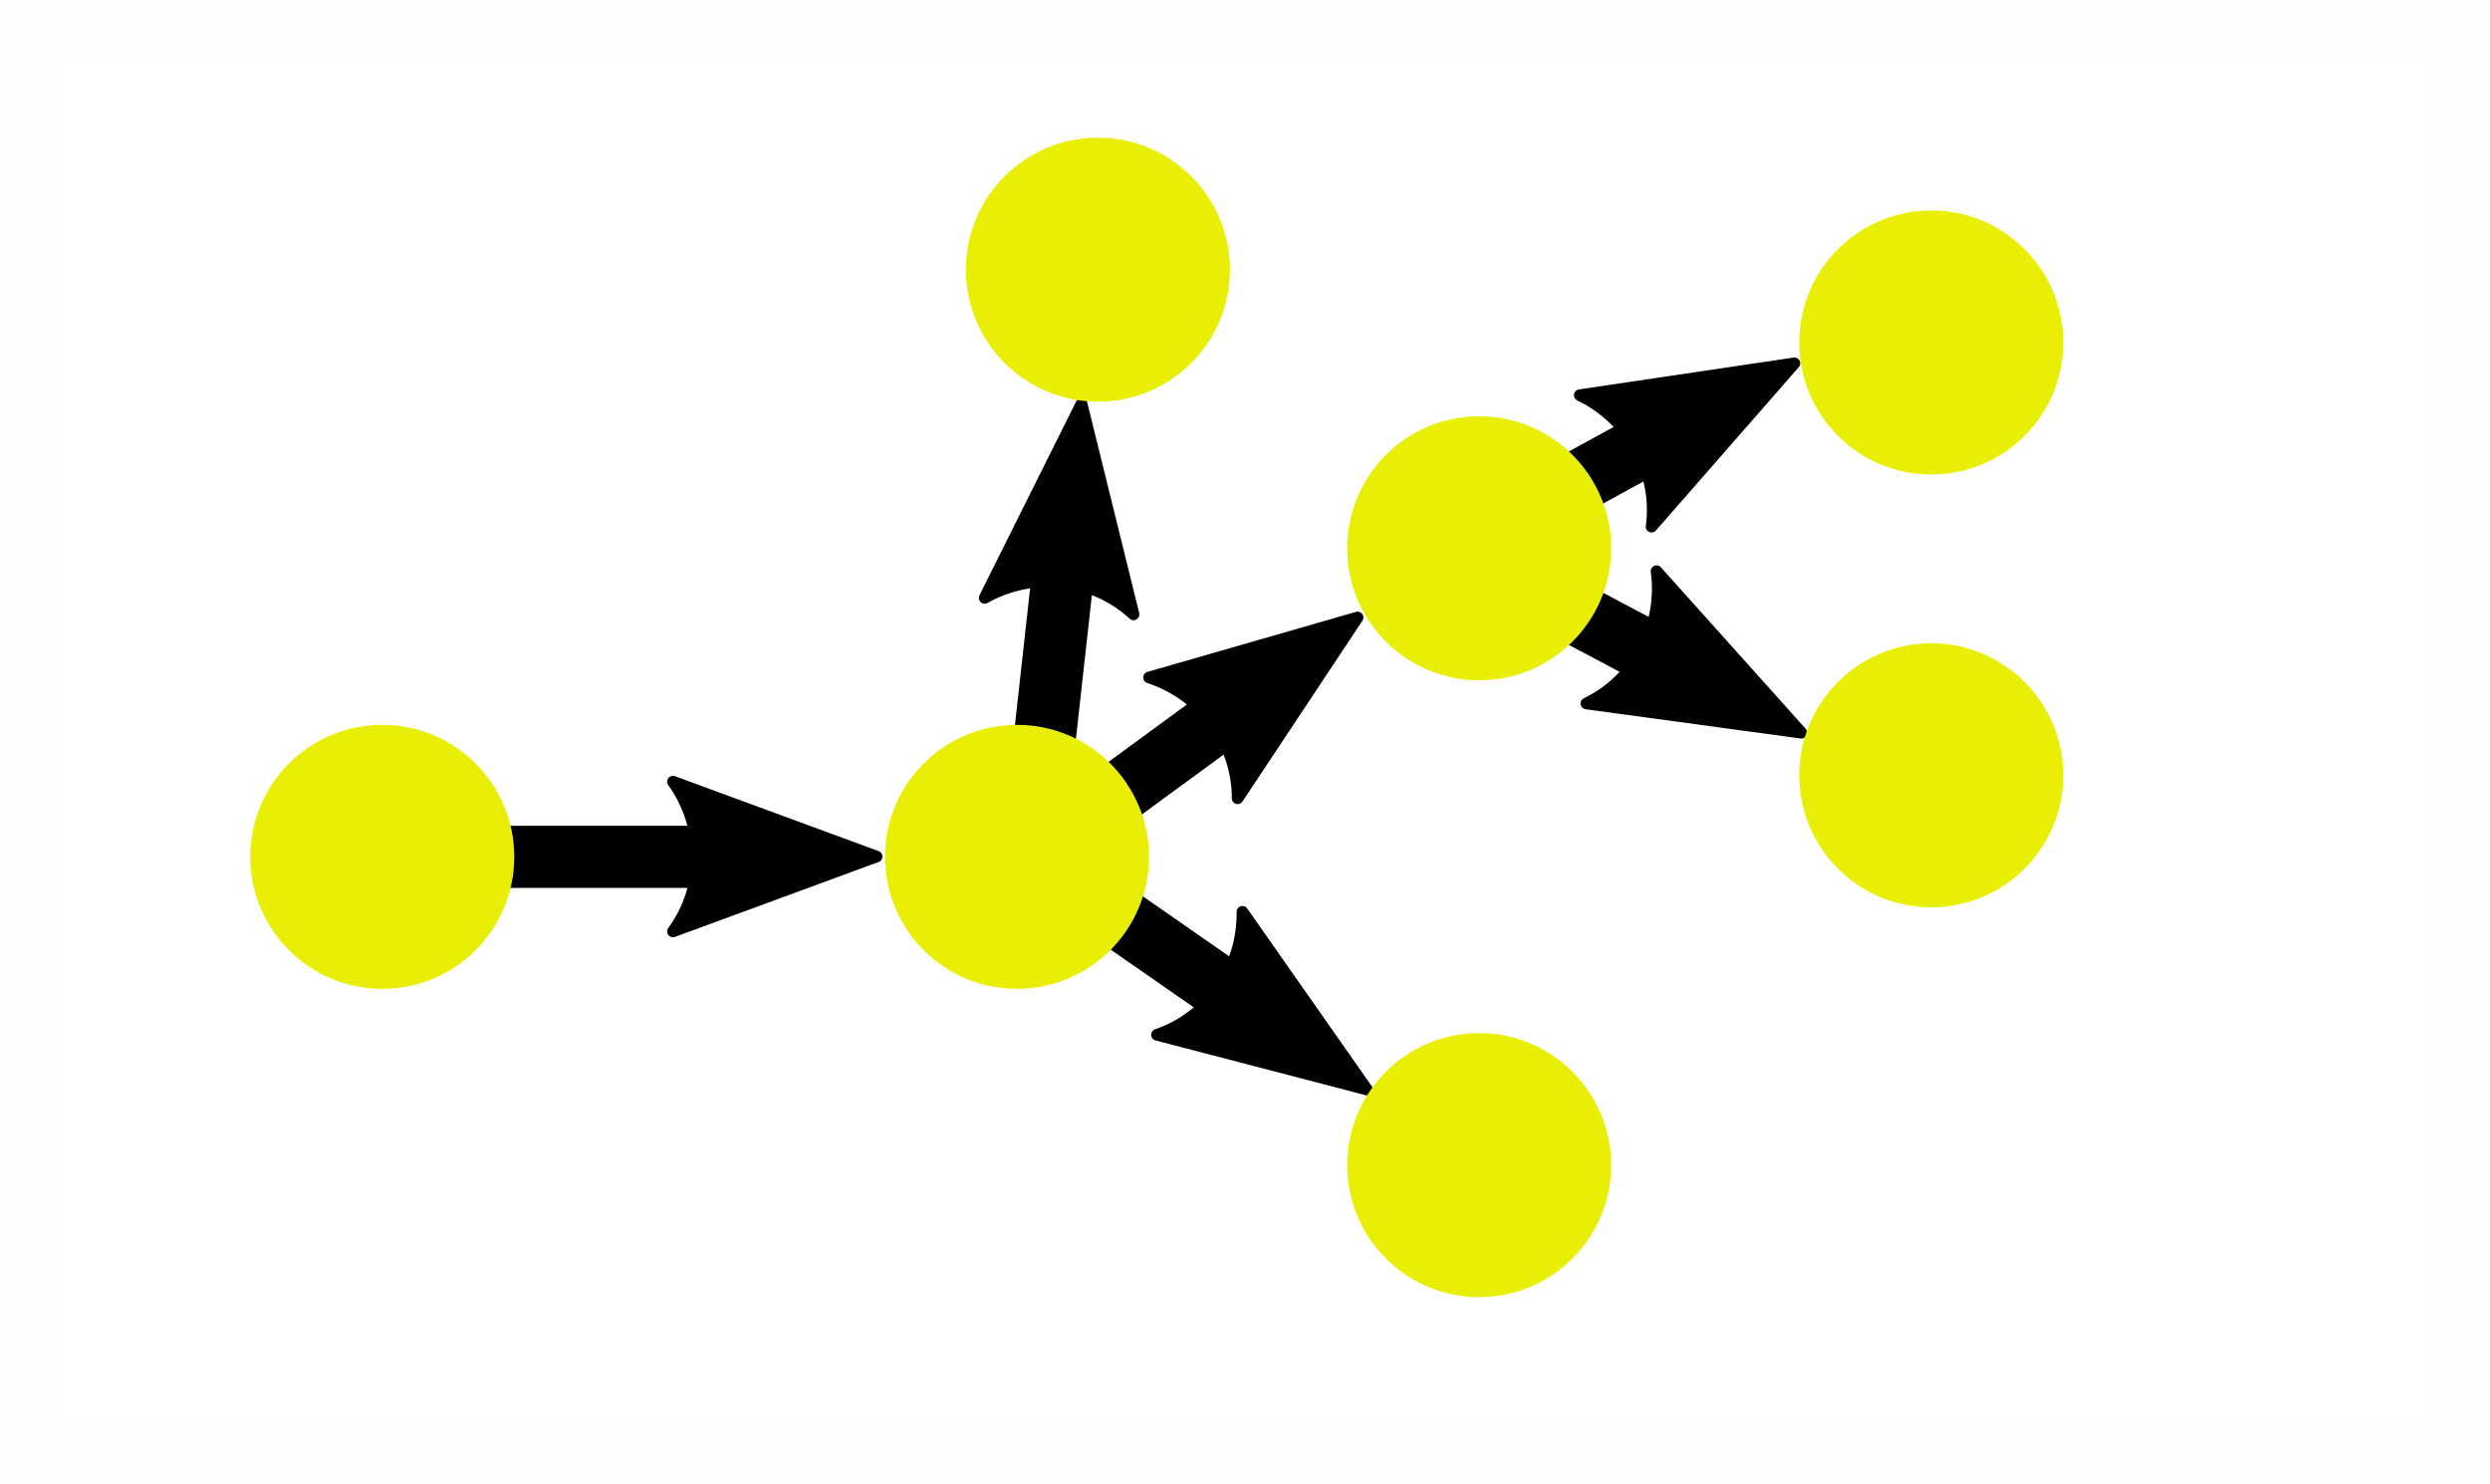
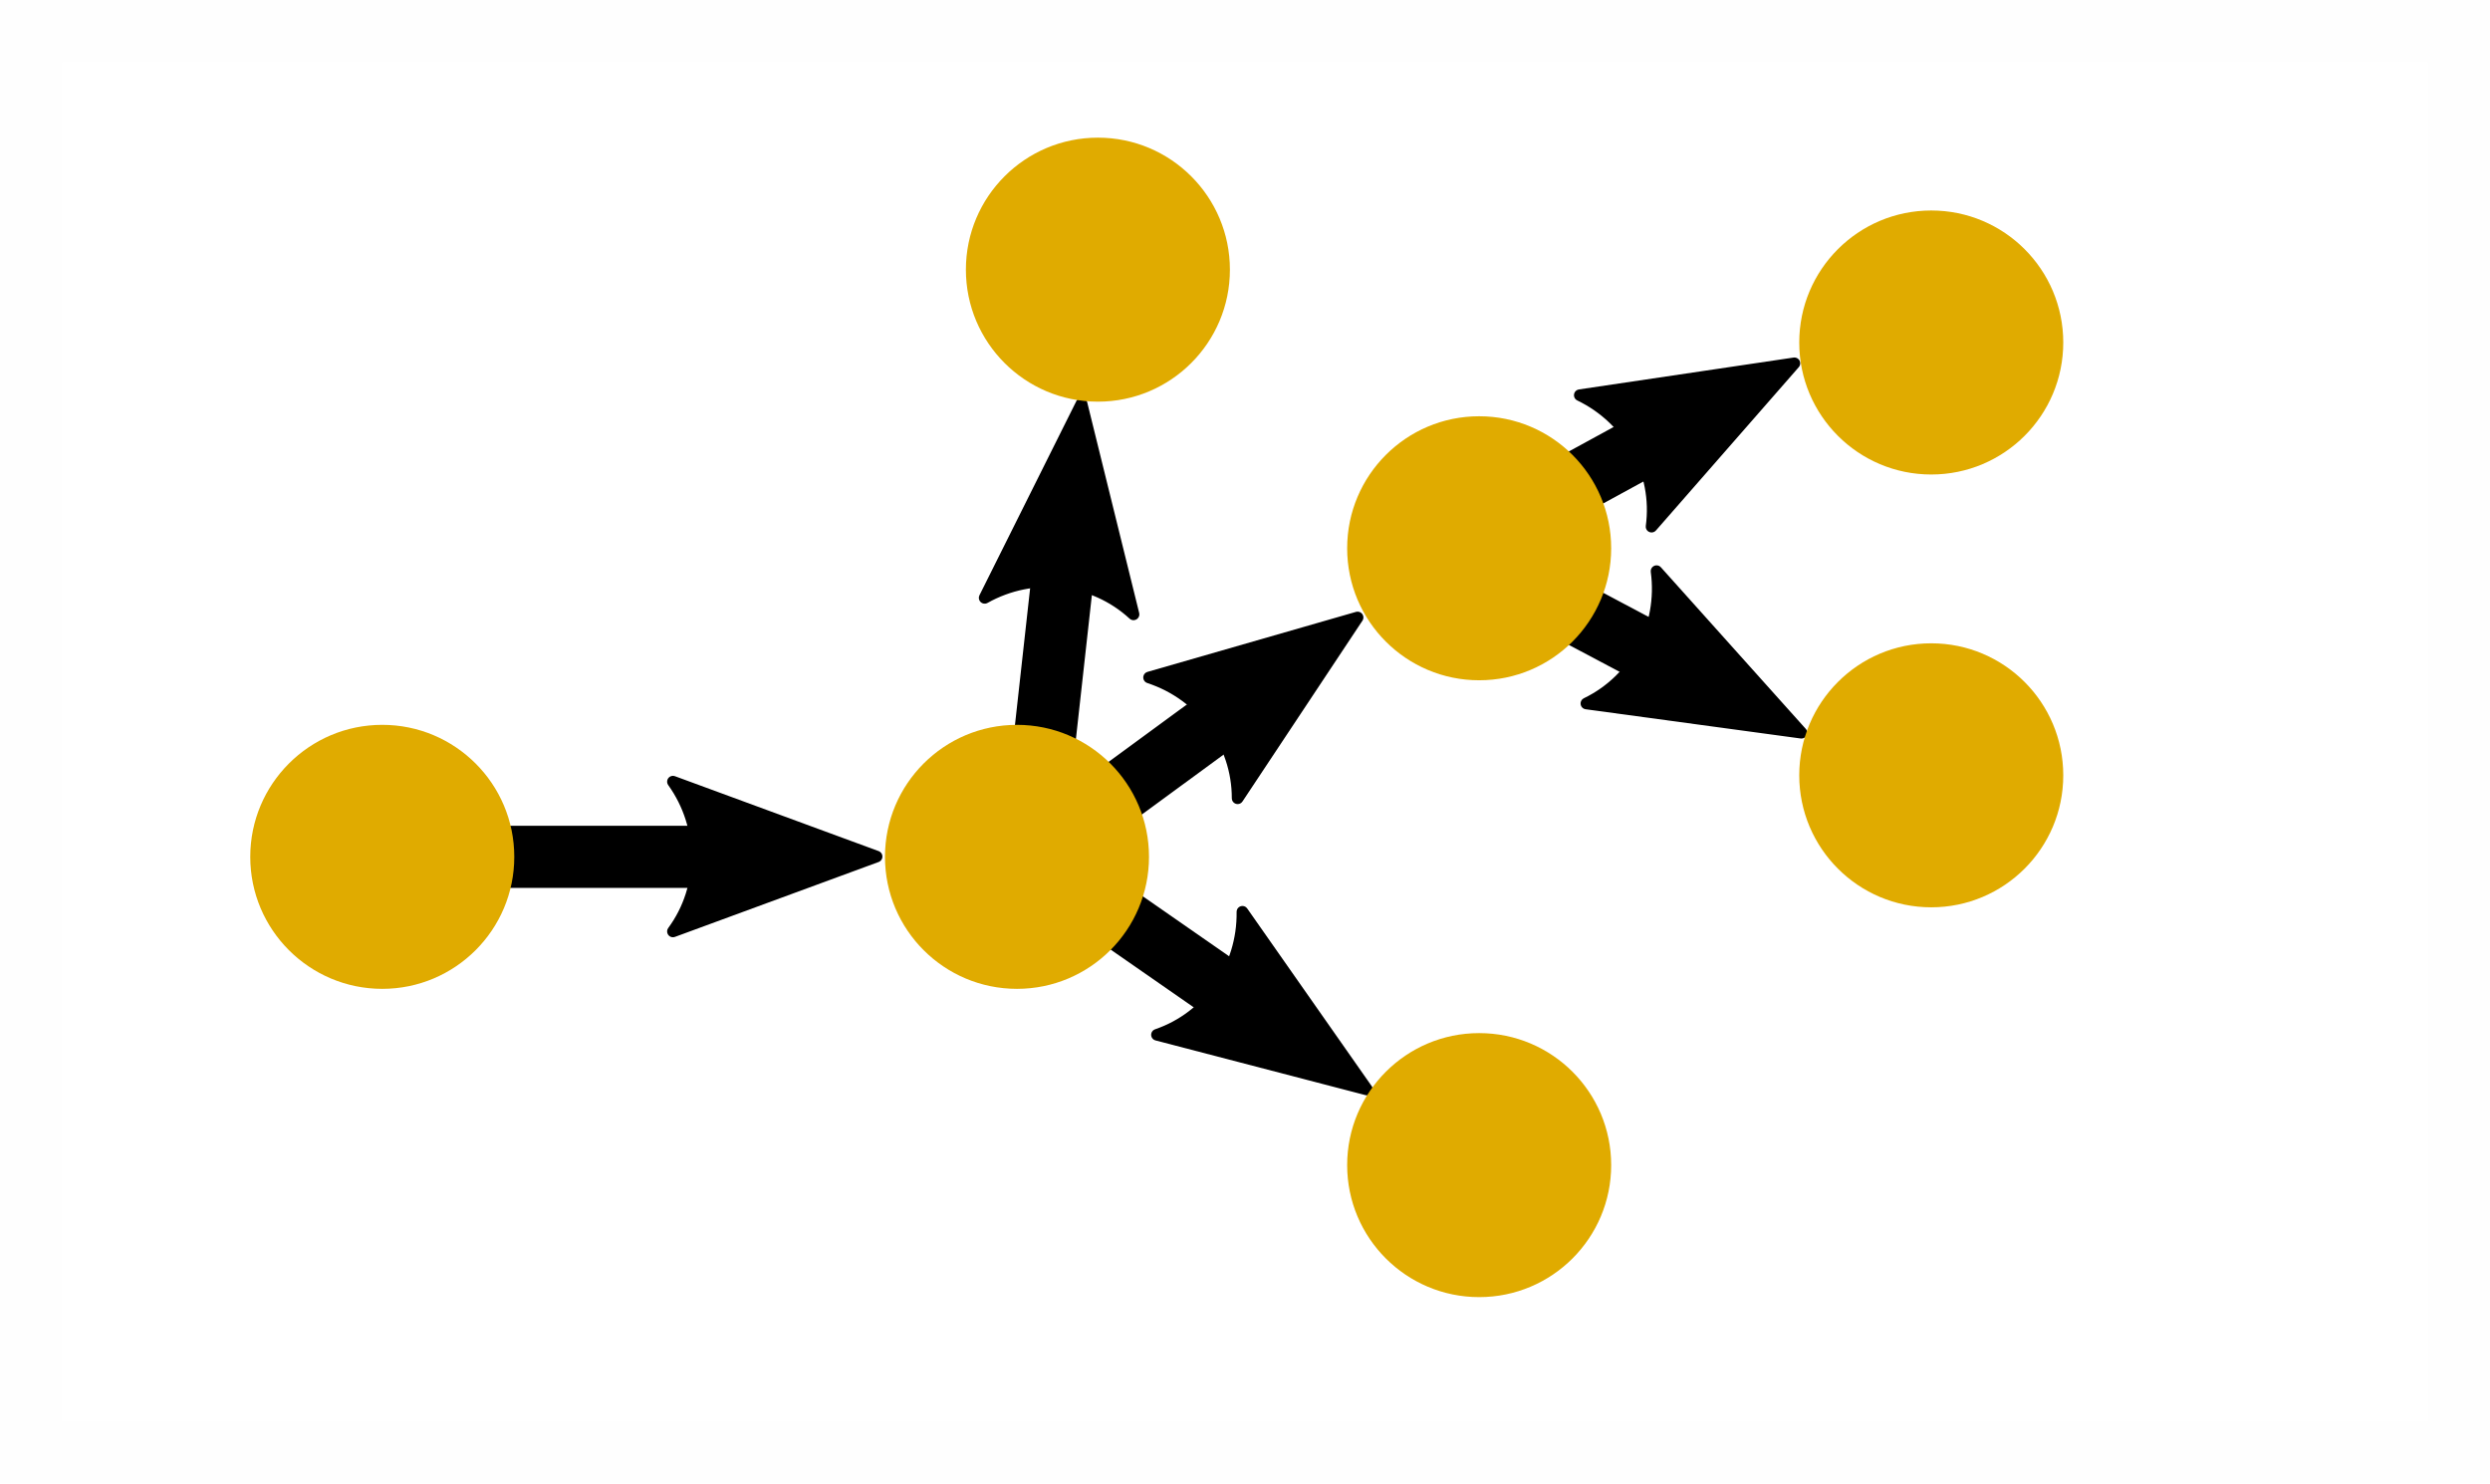
<svg xmlns="http://www.w3.org/2000/svg" xmlns:ns1="http://www.openswatchbook.org/uri/2009/osb" xmlns:xlink="http://www.w3.org/1999/xlink" width="60.598" height="36.102" viewBox="0 0 16.033 9.552" version="1.1" id="svg8">
  <defs id="defs2">
+     <linearGradient id="linearGradient1982" ns1:paint="solid">
+       <stop style="stop-color:#3ad1d1;stop-opacity:1;" offset="0" id="stop1980" />
+     </linearGradient>
+     <linearGradient id="linearGradient1970">
+       <stop style="stop-color:#3ad1d1;stop-opacity:1;" offset="0" id="stop1968" />
+     </linearGradient>
    <linearGradient id="linearGradient7042" ns1:paint="solid">
      <stop style="stop-color:#ca0565;stop-opacity:1;" offset="0" id="stop7040" />
    </linearGradient>
    <linearGradient id="linearGradient7024" ns1:paint="solid">
-       <stop style="stop-color:#e8ef04;stop-opacity:1;" offset="0" id="stop7022" />
+       <stop style="stop-color:#e0ab00;stop-opacity:1;" offset="0" id="stop7022" />
    </linearGradient>
    <marker orient="auto" refY="0" refX="0" id="marker17849" style="overflow:visible">
      <path id="path17847" style="fill:#000000;fill-opacity:1;fill-rule:evenodd;stroke:#000000;stroke-width:0.625;stroke-linejoin:round;stroke-opacity:1" d="M 8.719,4.034 -2.207,0.016 8.719,-4.002 c -1.745,2.372 -1.735,5.617 -6e-7,8.035 z" transform="matrix(-0.3,0,0,-0.3,0.69,0)" />
    </marker>
    <marker orient="auto" refY="0" refX="0" id="marker17641" style="overflow:visible">
      <path id="path17639" style="fill:#000000;fill-opacity:1;fill-rule:evenodd;stroke:#000000;stroke-width:0.625;stroke-linejoin:round;stroke-opacity:1" d="M 8.719,4.034 -2.207,0.016 8.719,-4.002 c -1.745,2.372 -1.735,5.617 -6e-7,8.035 z" transform="matrix(-0.3,0,0,-0.3,0.69,0)" />
    </marker>
    <marker orient="auto" refY="0" refX="0" id="marker15027" style="overflow:visible">
      <path id="path15025" style="fill:#000000;fill-opacity:1;fill-rule:evenodd;stroke:#000000;stroke-width:0.625;stroke-linejoin:round;stroke-opacity:1" d="M 8.719,4.034 -2.207,0.016 8.719,-4.002 c -1.745,2.372 -1.735,5.617 -6e-7,8.035 z" transform="matrix(-0.3,0,0,-0.3,0.69,0)" />
    </marker>
    <marker orient="auto" refY="0" refX="0" id="marker14837" style="overflow:visible">
      <path id="path14835" style="fill:#000000;fill-opacity:1;fill-rule:evenodd;stroke:#000000;stroke-width:0.625;stroke-linejoin:round;stroke-opacity:1" d="M 8.719,4.034 -2.207,0.016 8.719,-4.002 c -1.745,2.372 -1.735,5.617 -6e-7,8.035 z" transform="matrix(-0.3,0,0,-0.3,0.69,0)" />
    </marker>
    <marker style="overflow:visible" id="marker13235" refX="0" refY="0" orient="auto">
      <path transform="matrix(-0.3,0,0,-0.3,0.69,0)" d="M 8.719,4.034 -2.207,0.016 8.719,-4.002 c -1.745,2.372 -1.735,5.617 -6e-7,8.035 z" style="fill:#000000;fill-opacity:1;fill-rule:evenodd;stroke:#000000;stroke-width:0.625;stroke-linejoin:round;stroke-opacity:1" id="path13233" />
    </marker>
    <marker style="overflow:visible" id="marker13027" refX="0" refY="0" orient="auto">
      <path transform="matrix(-0.3,0,0,-0.3,0.69,0)" d="M 8.719,4.034 -2.207,0.016 8.719,-4.002 c -1.745,2.372 -1.735,5.617 -6e-7,8.035 z" style="fill:#000000;fill-opacity:1;fill-rule:evenodd;stroke:#000000;stroke-width:0.625;stroke-linejoin:round;stroke-opacity:1" id="path13025" />
    </marker>
    <marker style="overflow:visible" id="marker12825" refX="0" refY="0" orient="auto">
      <path transform="matrix(-0.3,0,0,-0.3,0.69,0)" d="M 8.719,4.034 -2.207,0.016 8.719,-4.002 c -1.745,2.372 -1.735,5.617 -6e-7,8.035 z" style="fill:#000000;fill-opacity:1;fill-rule:evenodd;stroke:#000000;stroke-width:0.625;stroke-linejoin:round;stroke-opacity:1" id="path12823" />
    </marker>
    <marker style="overflow:visible" id="marker12629" refX="0" refY="0" orient="auto">
      <path transform="matrix(-0.3,0,0,-0.3,0.69,0)" d="M 8.719,4.034 -2.207,0.016 8.719,-4.002 c -1.745,2.372 -1.735,5.617 -6e-7,8.035 z" style="fill:#000000;fill-opacity:1;fill-rule:evenodd;stroke:#000000;stroke-width:0.625;stroke-linejoin:round;stroke-opacity:1" id="path12627" />
    </marker>
    <marker style="overflow:visible" id="marker12439" refX="0" refY="0" orient="auto">
      <path transform="matrix(-0.3,0,0,-0.3,0.69,0)" d="M 8.719,4.034 -2.207,0.016 8.719,-4.002 c -1.745,2.372 -1.735,5.617 -6e-7,8.035 z" style="fill:#000000;fill-opacity:1;fill-rule:evenodd;stroke:#000000;stroke-width:0.625;stroke-linejoin:round;stroke-opacity:1" id="path12437" />
    </marker>
    <marker orient="auto" refY="0" refX="0" id="marker9080" style="overflow:visible">
      <path id="path9078" style="fill:#000000;fill-opacity:1;fill-rule:evenodd;stroke:#000000;stroke-width:0.625;stroke-linejoin:round;stroke-opacity:1" d="M 8.719,4.034 -2.207,0.016 8.719,-4.002 c -1.745,2.372 -1.735,5.617 -6e-7,8.035 z" transform="matrix(-0.3,0,0,-0.3,0.69,0)" />
    </marker>
    <marker orient="auto" refY="0" refX="0" id="marker8926" style="overflow:visible">
      <path id="path8924" style="fill:#000000;fill-opacity:1;fill-rule:evenodd;stroke:#000000;stroke-width:0.625;stroke-linejoin:round;stroke-opacity:1" d="M 8.719,4.034 -2.207,0.016 8.719,-4.002 c -1.745,2.372 -1.735,5.617 -6e-7,8.035 z" transform="matrix(-0.3,0,0,-0.3,0.69,0)" />
    </marker>
    <marker orient="auto" refY="0" refX="0" id="marker8778" style="overflow:visible">
      <path id="path8776" style="fill:#000000;fill-opacity:1;fill-rule:evenodd;stroke:#000000;stroke-width:0.625;stroke-linejoin:round;stroke-opacity:1" d="M 8.719,4.034 -2.207,0.016 8.719,-4.002 c -1.745,2.372 -1.735,5.617 -6e-7,8.035 z" transform="matrix(-0.3,0,0,-0.3,0.69,0)" />
    </marker>
    <marker orient="auto" refY="0" refX="0" id="marker8636" style="overflow:visible">
      <path id="path8634" style="fill:#000000;fill-opacity:1;fill-rule:evenodd;stroke:#000000;stroke-width:0.625;stroke-linejoin:round;stroke-opacity:1" d="M 8.719,4.034 -2.207,0.016 8.719,-4.002 c -1.745,2.372 -1.735,5.617 -6e-7,8.035 z" transform="matrix(-0.3,0,0,-0.3,0.69,0)" />
    </marker>
    <marker orient="auto" refY="0" refX="0" id="marker8500" style="overflow:visible">
      <path id="path8498" style="fill:#000000;fill-opacity:1;fill-rule:evenodd;stroke:#000000;stroke-width:0.625;stroke-linejoin:round;stroke-opacity:1" d="M 8.719,4.034 -2.207,0.016 8.719,-4.002 c -1.745,2.372 -1.735,5.617 -6e-7,8.035 z" transform="matrix(-0.3,0,0,-0.3,0.69,0)" />
    </marker>
    <marker style="overflow:visible" id="marker7046" refX="0" refY="0" orient="auto">
      <path transform="matrix(-0.3,0,0,-0.3,0.69,0)" d="M 8.719,4.034 -2.207,0.016 8.719,-4.002 c -1.745,2.372 -1.735,5.617 -6e-7,8.035 z" style="fill:#000000;fill-opacity:1;fill-rule:evenodd;stroke:#000000;stroke-width:0.625;stroke-linejoin:round;stroke-opacity:1" id="path7044" />
    </marker>
    <marker style="overflow:visible" id="marker6928" refX="0" refY="0" orient="auto">
      <path transform="matrix(-0.3,0,0,-0.3,0.69,0)" d="M 8.719,4.034 -2.207,0.016 8.719,-4.002 c -1.745,2.372 -1.735,5.617 -6e-7,8.035 z" style="fill:#000000;fill-opacity:1;fill-rule:evenodd;stroke:#000000;stroke-width:0.625;stroke-linejoin:round;stroke-opacity:1" id="path6926" />
    </marker>
    <marker style="overflow:visible" id="marker6816" refX="0" refY="0" orient="auto">
      <path transform="matrix(-0.3,0,0,-0.3,0.69,0)" d="M 8.719,4.034 -2.207,0.016 8.719,-4.002 c -1.745,2.372 -1.735,5.617 -6e-7,8.035 z" style="fill:#000000;fill-opacity:1;fill-rule:evenodd;stroke:#000000;stroke-width:0.625;stroke-linejoin:round;stroke-opacity:1" id="path6814" />
    </marker>
    <marker style="overflow:visible" id="marker6710" refX="0" refY="0" orient="auto">
      <path transform="matrix(-0.3,0,0,-0.3,0.69,0)" d="M 8.719,4.034 -2.207,0.016 8.719,-4.002 c -1.745,2.372 -1.735,5.617 -6e-7,8.035 z" style="fill:#000000;fill-opacity:1;fill-rule:evenodd;stroke:#000000;stroke-width:0.625;stroke-linejoin:round;stroke-opacity:1" id="path6708" />
    </marker>
    <marker orient="auto" refY="0" refX="0" id="marker5508" style="overflow:visible">
      <path id="path5506" style="fill:#000000;fill-opacity:1;fill-rule:evenodd;stroke:#000000;stroke-width:0.625;stroke-linejoin:round;stroke-opacity:1" d="M 8.719,4.034 -2.207,0.016 8.719,-4.002 c -1.745,2.372 -1.735,5.617 -6e-7,8.035 z" transform="matrix(-0.3,0,0,-0.3,0.69,0)" />
    </marker>
    <marker orient="auto" refY="0" refX="0" id="marker5420" style="overflow:visible">
      <path id="path5418" style="fill:#000000;fill-opacity:1;fill-rule:evenodd;stroke:#000000;stroke-width:0.625;stroke-linejoin:round;stroke-opacity:1" d="M 8.719,4.034 -2.207,0.016 8.719,-4.002 c -1.745,2.372 -1.735,5.617 -6e-7,8.035 z" transform="matrix(-0.3,0,0,-0.3,0.69,0)" />
    </marker>
    <marker orient="auto" refY="0" refX="0" id="marker5338" style="overflow:visible">
      <path id="path5336" style="fill:#000000;fill-opacity:1;fill-rule:evenodd;stroke:#000000;stroke-width:0.625;stroke-linejoin:round;stroke-opacity:1" d="M 8.719,4.034 -2.207,0.016 8.719,-4.002 c -1.745,2.372 -1.735,5.617 -6e-7,8.035 z" transform="matrix(-0.3,0,0,-0.3,0.69,0)" />
    </marker>
    <marker style="overflow:visible" id="marker4460" refX="0" refY="0" orient="auto">
      <path transform="matrix(-0.3,0,0,-0.3,0.69,0)" d="M 8.719,4.034 -2.207,0.016 8.719,-4.002 c -1.745,2.372 -1.735,5.617 -6e-7,8.035 z" style="fill:#000000;fill-opacity:1;fill-rule:evenodd;stroke:#000000;stroke-width:0.625;stroke-linejoin:round;stroke-opacity:1" id="path4458" />
    </marker>
    <marker style="overflow:visible" id="marker4396" refX="0" refY="0" orient="auto">
      <path transform="matrix(-0.3,0,0,-0.3,0.69,0)" d="M 8.719,4.034 -2.207,0.016 8.719,-4.002 c -1.745,2.372 -1.735,5.617 -6e-7,8.035 z" style="fill:#000000;fill-opacity:1;fill-rule:evenodd;stroke:#000000;stroke-width:0.625;stroke-linejoin:round;stroke-opacity:1" id="path4394" />
    </marker>
    <marker style="overflow:visible" id="marker1710" refX="0" refY="0" orient="auto">
      <path transform="matrix(-0.3,0,0,-0.3,0.69,0)" d="M 8.719,4.034 -2.207,0.016 8.719,-4.002 c -1.745,2.372 -1.735,5.617 -6e-7,8.035 z" style="fill:#000000;fill-opacity:1;fill-rule:evenodd;stroke:#000000;stroke-width:0.625;stroke-linejoin:round;stroke-opacity:1" id="path1708" />
    </marker>
    <marker style="overflow:visible" id="marker1604" refX="0" refY="0" orient="auto">
      <path transform="scale(-0.6)" d="M 8.719,4.034 -2.207,0.016 8.719,-4.002 c -1.745,2.372 -1.735,5.617 -6e-7,8.035 z" style="fill:#000000;fill-opacity:1;fill-rule:evenodd;stroke:#000000;stroke-width:0.625;stroke-linejoin:round;stroke-opacity:1" id="path1602" />
    </marker>
    <marker style="overflow:visible" id="marker1594" refX="0" refY="0" orient="auto">
      <path transform="scale(-0.6)" d="M 8.719,4.034 -2.207,0.016 8.719,-4.002 c -1.745,2.372 -1.735,5.617 -6e-7,8.035 z" style="fill:#000000;fill-opacity:1;fill-rule:evenodd;stroke:#000000;stroke-width:0.625;stroke-linejoin:round;stroke-opacity:1" id="path1592" />
    </marker>
    <marker style="overflow:visible" id="marker1522" refX="0" refY="0" orient="auto">
      <path transform="matrix(-0.8,0,0,-0.8,-10,0)" style="fill:#000000;fill-opacity:1;fill-rule:evenodd;stroke:#000000;stroke-width:1pt;stroke-opacity:1" d="M 0,0 5,-5 -12.5,0 5,5 Z" id="path1520" />
    </marker>
    <marker style="overflow:visible" id="marker1500" refX="0" refY="0" orient="auto">
      <path transform="matrix(-0.8,0,0,-0.8,-10,0)" style="fill:#000000;fill-opacity:1;fill-rule:evenodd;stroke:#000000;stroke-width:1pt;stroke-opacity:1" d="M 0,0 5,-5 -12.5,0 5,5 Z" id="path1498" />
    </marker>
    <linearGradient id="linearGradient1200" ns1:paint="solid">
      <stop style="stop-color:#158000;stop-opacity:1;" offset="0" id="stop1198" />
    </linearGradient>
    <linearGradient id="linearGradient9362">
      <stop style="stop-color:#000000;stop-opacity:1;" offset="0" id="stop9360" />
    </linearGradient>
    <linearGradient id="linearGradient9356">
      <stop style="stop-color:#000000;stop-opacity:1;" offset="0" id="stop9354" />
    </linearGradient>
    <linearGradient id="linearGradient9336">
      <stop style="stop-color:#000000;stop-opacity:1;" offset="0" id="stop9334" />
    </linearGradient>
    <linearGradient id="linearGradient9326">
      <stop style="stop-color:#000000;stop-opacity:1;" offset="0" id="stop9324" />
    </linearGradient>
    <linearGradient id="linearGradient9312">
      <stop style="stop-color:#000000;stop-opacity:1;" offset="0" id="stop9310" />
    </linearGradient>
    <linearGradient id="linearGradient9294">
      <stop style="stop-color:#000000;stop-opacity:1;" offset="0" id="stop9292" />
    </linearGradient>
    <linearGradient id="linearGradient9282">
      <stop style="stop-color:#000000;stop-opacity:1;" offset="0" id="stop9280" />
    </linearGradient>
    <linearGradient id="linearGradient9274">
      <stop style="stop-color:#000000;stop-opacity:1;" offset="0" id="stop9272" />
    </linearGradient>
    <linearGradient id="linearGradient1147" ns1:paint="solid">
      <stop style="stop-color:#e72481;stop-opacity:1;" offset="0" id="stop1145" />
    </linearGradient>
    <linearGradient id="linearGradient3221" ns1:paint="solid" gradientTransform="matrix(0.07000434,0,0,0.07000434,19.13107,115.8335)">
      <stop style="stop-color:#ff4237;stop-opacity:1;" offset="0" id="stop3219" />
    </linearGradient>
    <linearGradient id="linearGradient3203" ns1:paint="solid">
      <stop style="stop-color:#0278dd;stop-opacity:1;" offset="0" id="stop3201" />
    </linearGradient>
    <linearGradient id="linearGradient3191">
      <stop style="stop-color:#c90da9;stop-opacity:1;" offset="0" id="stop3189" />
    </linearGradient>
    <linearGradient id="linearGradient3167">
      <stop style="stop-color:#ff871f;stop-opacity:1;" offset="0" id="stop3165" />
    </linearGradient>
    <linearGradient id="linearGradient3151" ns1:paint="solid">
      <stop style="stop-color:#ff8821;stop-opacity:1;" offset="0" id="stop3149" />
    </linearGradient>
    <linearGradient id="linearGradient3133" ns1:paint="solid">
      <stop style="stop-color:#00b009;stop-opacity:1;" offset="0" id="stop3131" />
    </linearGradient>
    <linearGradient id="linearGradient3113" ns1:paint="solid">
      <stop style="stop-color:#a7e921;stop-opacity:1;" offset="0" id="stop3111" />
    </linearGradient>
-     <linearGradient id="linearGradient1673" ns1:paint="solid">
+     <linearGradient id="linearGradient1673">
      <stop style="stop-color:#3ad1d1;stop-opacity:1;" offset="0" id="stop1671" />
    </linearGradient>
    <linearGradient id="linearGradient1583" ns1:paint="solid">
      <stop style="stop-color:#000000;stop-opacity:1;" offset="0" id="stop1581" />
    </linearGradient>
    <linearGradient xlink:href="#linearGradient3203" id="linearGradient1667" x1="15.979" y1="7.187" x2="17.945" y2="7.187" gradientUnits="userSpaceOnUse" />
    <linearGradient xlink:href="#linearGradient3203" id="linearGradient1669" x1="4.687" y1="7.187" x2="6.653" y2="7.187" gradientUnits="userSpaceOnUse" />
    <linearGradient xlink:href="#linearGradient1673" id="linearGradient1675" x1="3.209" y1="7.313" x2="19.242" y2="7.313" gradientUnits="userSpaceOnUse" />
    <linearGradient xlink:href="#linearGradient1583" id="linearGradient3125" gradientUnits="userSpaceOnUse" x1="3.209" y1="7.313" x2="19.242" y2="7.313" />
    <linearGradient xlink:href="#linearGradient1673" id="linearGradient1214" gradientUnits="userSpaceOnUse" x1="3.209" y1="7.313" x2="19.242" y2="7.313" />
    <marker style="overflow:visible" id="marker6710-0" refX="0" refY="0" orient="auto">
      <path transform="matrix(-0.3,0,0,-0.3,0.69,0)" d="M 8.719,4.034 -2.207,0.016 8.719,-4.002 c -1.745,2.372 -1.735,5.617 -6e-7,8.035 z" style="fill:#000000;fill-opacity:1;fill-rule:evenodd;stroke:#000000;stroke-width:0.625;stroke-linejoin:round;stroke-opacity:1" id="path6708-2" />
    </marker>
    <marker style="overflow:visible" id="marker6710-0-1" refX="0" refY="0" orient="auto">
      <path transform="matrix(-0.3,0,0,-0.3,0.69,0)" d="M 8.719,4.034 -2.207,0.016 8.719,-4.002 c -1.745,2.372 -1.735,5.617 -6e-7,8.035 z" style="fill:#000000;fill-opacity:1;fill-rule:evenodd;stroke:#000000;stroke-width:0.625;stroke-linejoin:round;stroke-opacity:1" id="path6708-2-4" />
    </marker>
    <marker orient="auto" refY="0" refX="0" id="marker8926-8" style="overflow:visible">
      <path id="path8924-0" style="fill:#000000;fill-opacity:1;fill-rule:evenodd;stroke:#000000;stroke-width:0.625;stroke-linejoin:round;stroke-opacity:1" d="M 8.719,4.034 -2.207,0.016 8.719,-4.002 c -1.745,2.372 -1.735,5.617 -6e-7,8.035 z" transform="matrix(-0.3,0,0,-0.3,0.69,0)" />
    </marker>
    <marker orient="auto" refY="0" refX="0" id="marker8778-4" style="overflow:visible">
      <path id="path8776-2" style="fill:#000000;fill-opacity:1;fill-rule:evenodd;stroke:#000000;stroke-width:0.625;stroke-linejoin:round;stroke-opacity:1" d="M 8.719,4.034 -2.207,0.016 8.719,-4.002 c -1.745,2.372 -1.735,5.617 -6e-7,8.035 z" transform="matrix(-0.3,0,0,-0.3,0.69,0)" />
    </marker>
    <marker orient="auto" refY="0" refX="0" id="marker8636-1" style="overflow:visible">
      <path id="path8634-0" style="fill:#000000;fill-opacity:1;fill-rule:evenodd;stroke:#000000;stroke-width:0.625;stroke-linejoin:round;stroke-opacity:1" d="M 8.719,4.034 -2.207,0.016 8.719,-4.002 c -1.745,2.372 -1.735,5.617 -6e-7,8.035 z" transform="matrix(-0.3,0,0,-0.3,0.69,0)" />
    </marker>
    <marker orient="auto" refY="0" refX="0" id="marker9080-4" style="overflow:visible">
      <path id="path9078-2" style="fill:#000000;fill-opacity:1;fill-rule:evenodd;stroke:#000000;stroke-width:0.625;stroke-linejoin:round;stroke-opacity:1" d="M 8.719,4.034 -2.207,0.016 8.719,-4.002 c -1.745,2.372 -1.735,5.617 -6e-7,8.035 z" transform="matrix(-0.3,0,0,-0.3,0.69,0)" />
    </marker>
    <marker style="overflow:visible" id="marker7170-7" refX="0" refY="0" orient="auto">
      <path transform="matrix(-0.3,0,0,-0.3,0.69,0)" d="M 8.719,4.034 -2.207,0.016 8.719,-4.002 c -1.745,2.372 -1.735,5.617 -6e-7,8.035 z" style="fill:#000000;fill-opacity:1;fill-rule:evenodd;stroke:#000000;stroke-width:0.625;stroke-linejoin:round;stroke-opacity:1" id="path7168-6" />
    </marker>
    <marker style="overflow:visible" id="marker6710-0-9" refX="0" refY="0" orient="auto">
      <path transform="matrix(-0.3,0,0,-0.3,0.69,0)" d="M 8.719,4.034 -2.207,0.016 8.719,-4.002 c -1.745,2.372 -1.735,5.617 -6e-7,8.035 z" style="fill:#000000;fill-opacity:1;fill-rule:evenodd;stroke:#000000;stroke-width:0.625;stroke-linejoin:round;stroke-opacity:1" id="path6708-2-1" />
    </marker>
    <marker style="overflow:visible" id="marker6710-0-9-9" refX="0" refY="0" orient="auto">
      <path transform="matrix(-0.3,0,0,-0.3,0.69,0)" d="M 8.719,4.034 -2.207,0.016 8.719,-4.002 c -1.745,2.372 -1.735,5.617 -6e-7,8.035 z" style="fill:#000000;fill-opacity:1;fill-rule:evenodd;stroke:#000000;stroke-width:0.625;stroke-linejoin:round;stroke-opacity:1" id="path6708-2-1-6" />
    </marker>
    <marker orient="auto" refY="0" refX="0" id="marker8926-4" style="overflow:visible">
      <path id="path8924-4" style="fill:#000000;fill-opacity:1;fill-rule:evenodd;stroke:#000000;stroke-width:0.625;stroke-linejoin:round;stroke-opacity:1" d="M 8.719,4.034 -2.207,0.016 8.719,-4.002 c -1.745,2.372 -1.735,5.617 -6e-7,8.035 z" transform="matrix(-0.3,0,0,-0.3,0.69,0)" />
    </marker>
    <marker orient="auto" refY="0" refX="0" id="marker8778-9" style="overflow:visible">
      <path id="path8776-9" style="fill:#000000;fill-opacity:1;fill-rule:evenodd;stroke:#000000;stroke-width:0.625;stroke-linejoin:round;stroke-opacity:1" d="M 8.719,4.034 -2.207,0.016 8.719,-4.002 c -1.745,2.372 -1.735,5.617 -6e-7,8.035 z" transform="matrix(-0.3,0,0,-0.3,0.69,0)" />
    </marker>
    <marker orient="auto" refY="0" refX="0" id="marker8636-0" style="overflow:visible">
      <path id="path8634-5" style="fill:#000000;fill-opacity:1;fill-rule:evenodd;stroke:#000000;stroke-width:0.625;stroke-linejoin:round;stroke-opacity:1" d="M 8.719,4.034 -2.207,0.016 8.719,-4.002 c -1.745,2.372 -1.735,5.617 -6e-7,8.035 z" transform="matrix(-0.3,0,0,-0.3,0.69,0)" />
    </marker>
    <marker orient="auto" refY="0" refX="0" id="marker9080-0" style="overflow:visible">
      <path id="path9078-29" style="fill:#000000;fill-opacity:1;fill-rule:evenodd;stroke:#000000;stroke-width:0.625;stroke-linejoin:round;stroke-opacity:1" d="M 8.719,4.034 -2.207,0.016 8.719,-4.002 c -1.745,2.372 -1.735,5.617 -6e-7,8.035 z" transform="matrix(-0.3,0,0,-0.3,0.69,0)" />
    </marker>
    <marker orient="auto" refY="0" refX="0" id="marker8778-9-9" style="overflow:visible">
      <path id="path8776-9-2" style="fill:#000000;fill-opacity:1;fill-rule:evenodd;stroke:#000000;stroke-width:0.625;stroke-linejoin:round;stroke-opacity:1" d="M 8.719,4.034 -2.207,0.016 8.719,-4.002 c -1.745,2.372 -1.735,5.617 -6e-7,8.035 z" transform="matrix(-0.3,0,0,-0.3,0.69,0)" />
    </marker>
    <marker orient="auto" refY="0" refX="0" id="marker8636-0-8" style="overflow:visible">
      <path id="path8634-5-8" style="fill:#000000;fill-opacity:1;fill-rule:evenodd;stroke:#000000;stroke-width:0.625;stroke-linejoin:round;stroke-opacity:1" d="M 8.719,4.034 -2.207,0.016 8.719,-4.002 c -1.745,2.372 -1.735,5.617 -6e-7,8.035 z" transform="matrix(-0.3,0,0,-0.3,0.69,0)" />
    </marker>
    <marker style="overflow:visible" id="marker12439-6" refX="0" refY="0" orient="auto">
      <path transform="matrix(-0.3,0,0,-0.3,0.69,0)" d="M 8.719,4.034 -2.207,0.016 8.719,-4.002 c -1.745,2.372 -1.735,5.617 -6e-7,8.035 z" style="fill:#000000;fill-opacity:1;fill-rule:evenodd;stroke:#000000;stroke-width:0.625;stroke-linejoin:round;stroke-opacity:1" id="path12437-1" />
    </marker>
    <marker style="overflow:visible" id="marker12825-0" refX="0" refY="0" orient="auto">
      <path transform="matrix(-0.3,0,0,-0.3,0.69,0)" d="M 8.719,4.034 -2.207,0.016 8.719,-4.002 c -1.745,2.372 -1.735,5.617 -6e-7,8.035 z" style="fill:#000000;fill-opacity:1;fill-rule:evenodd;stroke:#000000;stroke-width:0.625;stroke-linejoin:round;stroke-opacity:1" id="path12823-6" />
    </marker>
    <marker orient="auto" refY="0" refX="0" id="marker15027-3" style="overflow:visible">
      <path id="path15025-2" style="fill:#000000;fill-opacity:1;fill-rule:evenodd;stroke:#000000;stroke-width:0.625;stroke-linejoin:round;stroke-opacity:1" d="M 8.719,4.034 -2.207,0.016 8.719,-4.002 c -1.745,2.372 -1.735,5.617 -6e-7,8.035 z" transform="matrix(-0.3,0,0,-0.3,0.69,0)" />
    </marker>
    <marker orient="auto" refY="0" refX="0" id="marker17849-0" style="overflow:visible">
      <path id="path17847-6" style="fill:#000000;fill-opacity:1;fill-rule:evenodd;stroke:#000000;stroke-width:0.625;stroke-linejoin:round;stroke-opacity:1" d="M 8.719,4.034 -2.207,0.016 8.719,-4.002 c -1.745,2.372 -1.735,5.617 -6e-7,8.035 z" transform="matrix(-0.3,0,0,-0.3,0.69,0)" />
    </marker>
    <marker style="overflow:visible" id="marker12629-7" refX="0" refY="0" orient="auto">
      <path transform="matrix(-0.3,0,0,-0.3,0.69,0)" d="M 8.719,4.034 -2.207,0.016 8.719,-4.002 c -1.745,2.372 -1.735,5.617 -6e-7,8.035 z" style="fill:#000000;fill-opacity:1;fill-rule:evenodd;stroke:#000000;stroke-width:0.625;stroke-linejoin:round;stroke-opacity:1" id="path12627-6" />
    </marker>
    <marker style="overflow:visible" id="marker13235-6" refX="0" refY="0" orient="auto">
      <path transform="matrix(-0.3,0,0,-0.3,0.69,0)" d="M 8.719,4.034 -2.207,0.016 8.719,-4.002 c -1.745,2.372 -1.735,5.617 -6e-7,8.035 z" style="fill:#000000;fill-opacity:1;fill-rule:evenodd;stroke:#000000;stroke-width:0.625;stroke-linejoin:round;stroke-opacity:1" id="path13233-9" />
    </marker>
    <marker style="overflow:visible" id="marker12439-7" refX="0" refY="0" orient="auto">
      <path transform="matrix(-0.3,0,0,-0.3,0.69,0)" d="M 8.719,4.034 -2.207,0.016 8.719,-4.002 c -1.745,2.372 -1.735,5.617 -6e-7,8.035 z" style="fill:#000000;fill-opacity:1;fill-rule:evenodd;stroke:#000000;stroke-width:0.625;stroke-linejoin:round;stroke-opacity:1" id="path12437-5" />
    </marker>
    <marker style="overflow:visible" id="marker12825-6" refX="0" refY="0" orient="auto">
      <path transform="matrix(-0.3,0,0,-0.3,0.69,0)" d="M 8.719,4.034 -2.207,0.016 8.719,-4.002 c -1.745,2.372 -1.735,5.617 -6e-7,8.035 z" style="fill:#000000;fill-opacity:1;fill-rule:evenodd;stroke:#000000;stroke-width:0.625;stroke-linejoin:round;stroke-opacity:1" id="path12823-9" />
    </marker>
    <marker orient="auto" refY="0" refX="0" id="marker15027-8" style="overflow:visible">
      <path id="path15025-7" style="fill:#000000;fill-opacity:1;fill-rule:evenodd;stroke:#000000;stroke-width:0.625;stroke-linejoin:round;stroke-opacity:1" d="M 8.719,4.034 -2.207,0.016 8.719,-4.002 c -1.745,2.372 -1.735,5.617 -6e-7,8.035 z" transform="matrix(-0.3,0,0,-0.3,0.69,0)" />
    </marker>
    <marker orient="auto" refY="0" refX="0" id="marker17849-2" style="overflow:visible">
      <path id="path17847-8" style="fill:#000000;fill-opacity:1;fill-rule:evenodd;stroke:#000000;stroke-width:0.625;stroke-linejoin:round;stroke-opacity:1" d="M 8.719,4.034 -2.207,0.016 8.719,-4.002 c -1.745,2.372 -1.735,5.617 -6e-7,8.035 z" transform="matrix(-0.3,0,0,-0.3,0.69,0)" />
    </marker>
    <marker style="overflow:visible" id="marker12629-0" refX="0" refY="0" orient="auto">
      <path transform="matrix(-0.3,0,0,-0.3,0.69,0)" d="M 8.719,4.034 -2.207,0.016 8.719,-4.002 c -1.745,2.372 -1.735,5.617 -6e-7,8.035 z" style="fill:#000000;fill-opacity:1;fill-rule:evenodd;stroke:#000000;stroke-width:0.625;stroke-linejoin:round;stroke-opacity:1" id="path12627-2" />
    </marker>
    <marker style="overflow:visible" id="marker13235-61" refX="0" refY="0" orient="auto">
      <path transform="matrix(-0.3,0,0,-0.3,0.69,0)" d="M 8.719,4.034 -2.207,0.016 8.719,-4.002 c -1.745,2.372 -1.735,5.617 -6e-7,8.035 z" style="fill:#000000;fill-opacity:1;fill-rule:evenodd;stroke:#000000;stroke-width:0.625;stroke-linejoin:round;stroke-opacity:1" id="path13233-3" />
    </marker>
    <marker orient="auto" refY="0" refX="0" id="marker8636-0-8-0" style="overflow:visible">
      <path id="path8634-5-8-2" style="fill:#000000;fill-opacity:1;fill-rule:evenodd;stroke:#000000;stroke-width:0.625;stroke-linejoin:round;stroke-opacity:1" d="M 8.719,4.034 -2.207,0.016 8.719,-4.002 c -1.745,2.372 -1.735,5.617 -6e-7,8.035 z" transform="matrix(-0.3,0,0,-0.3,0.69,0)" />
    </marker>
    <marker orient="auto" refY="0" refX="0" id="marker8778-9-9-8" style="overflow:visible">
      <path id="path8776-9-2-3" style="fill:#000000;fill-opacity:1;fill-rule:evenodd;stroke:#000000;stroke-width:0.625;stroke-linejoin:round;stroke-opacity:1" d="M 8.719,4.034 -2.207,0.016 8.719,-4.002 c -1.745,2.372 -1.735,5.617 -6e-7,8.035 z" transform="matrix(-0.3,0,0,-0.3,0.69,0)" />
    </marker>
    <linearGradient xlink:href="#linearGradient7024" id="linearGradient7026" x1="4.819" y1="39.531" x2="6.52" y2="39.531" gradientUnits="userSpaceOnUse" />
    <linearGradient xlink:href="#linearGradient7024" id="linearGradient7028" x1="9.428" y1="-35.75" x2="11.129" y2="-35.75" gradientUnits="userSpaceOnUse" />
    <linearGradient xlink:href="#linearGradient7024" id="linearGradient7030" x1="8.906" y1="39.531" x2="10.607" y2="39.531" gradientUnits="userSpaceOnUse" />
    <linearGradient xlink:href="#linearGradient7024" id="linearGradient7032" x1="11.883" y1="-41.516" x2="13.584" y2="-41.516" gradientUnits="userSpaceOnUse" />
    <linearGradient xlink:href="#linearGradient7024" id="linearGradient7034" x1="11.883" y1="37.544" x2="13.584" y2="37.544" gradientUnits="userSpaceOnUse" />
    <linearGradient xlink:href="#linearGradient7024" id="linearGradient7036" x1="14.793" y1="39.006" x2="16.494" y2="39.006" gradientUnits="userSpaceOnUse" />
    <linearGradient xlink:href="#linearGradient7024" id="linearGradient7038" x1="14.793" y1="36.219" x2="16.494" y2="36.219" gradientUnits="userSpaceOnUse" />
    <linearGradient xlink:href="#linearGradient7042" id="linearGradient7044" x1="4.393" y1="99.127" x2="6.094" y2="99.127" gradientUnits="userSpaceOnUse" />
    <linearGradient xlink:href="#linearGradient7042" id="linearGradient7046" x1="8.48" y1="99.127" x2="10.181" y2="99.127" gradientUnits="userSpaceOnUse" />
    <linearGradient xlink:href="#linearGradient7042" id="linearGradient7048" x1="6.808" y1="-95.832" x2="8.509" y2="-95.832" gradientUnits="userSpaceOnUse" />
    <linearGradient xlink:href="#linearGradient7042" id="linearGradient7050" x1="10.646" y1="-94.691" x2="12.347" y2="-94.691" gradientUnits="userSpaceOnUse" />
    <linearGradient xlink:href="#linearGradient7042" id="linearGradient7052" x1="11.456" y1="97.615" x2="13.157" y2="97.615" gradientUnits="userSpaceOnUse" />
    <linearGradient xlink:href="#linearGradient7042" id="linearGradient7054" x1="10.991" y1="-100.504" x2="12.692" y2="-100.504" gradientUnits="userSpaceOnUse" />
    <linearGradient xlink:href="#linearGradient7042" id="linearGradient7056" x1="13.819" y1="95.934" x2="15.52" y2="95.934" gradientUnits="userSpaceOnUse" />
    <linearGradient xlink:href="#linearGradient7042" id="linearGradient7058" x1="14.97" y1="99.374" x2="16.671" y2="99.374" gradientUnits="userSpaceOnUse" />
    <linearGradient xlink:href="#linearGradient7042" id="linearGradient7060" x1="16.529" y1="96.072" x2="18.23" y2="96.072" gradientUnits="userSpaceOnUse" />
+     <linearGradient xlink:href="#linearGradient1982" id="linearGradient1972" x1="4.819" y1="28.57" x2="6.52" y2="28.57" gradientUnits="userSpaceOnUse" />
+     <linearGradient xlink:href="#linearGradient1982" id="linearGradient1974" x1="12.001" y1="28.57" x2="13.702" y2="28.57" gradientUnits="userSpaceOnUse" />
+     <linearGradient xlink:href="#linearGradient1982" id="linearGradient1976" x1="15.804" y1="-31.523" x2="17.505" y2="-31.523" gradientUnits="userSpaceOnUse" />
+     <linearGradient xlink:href="#linearGradient1982" id="linearGradient1984" gradientUnits="userSpaceOnUse" x1="15.804" y1="25.617" x2="17.505" y2="25.617" />
  </defs>
  <g id="layer1" transform="translate(-3.311539,-44.94414)">
    <g id="rooted_tree" transform="translate(0.1028673,10.93056)" style="opacity:1">
      <path id="path815-9-3-60-1-5-1" d="m 12.575,37.55 1.754,0.93" style="fill:none;fill-rule:evenodd;stroke:#000000;stroke-width:0.4;stroke-linecap:butt;stroke-linejoin:miter;stroke-miterlimit:4;stroke-dasharray:none;stroke-opacity:1;marker-end:url(#marker6710-0-9)" />
      <path id="path815-9-3-60-1-3" d="m 12.575,37.55 1.714,-0.936" style="fill:none;fill-rule:evenodd;stroke:#000000;stroke-width:0.4;stroke-linecap:butt;stroke-linejoin:miter;stroke-miterlimit:4;stroke-dasharray:none;stroke-opacity:1;marker-end:url(#marker7170-7)" />
      <path id="path815-9-3-60-2-5" d="M 9.851,39.531 10.115,37.151" style="fill:none;fill-rule:evenodd;stroke:#000000;stroke-width:0.4;stroke-linecap:butt;stroke-linejoin:miter;stroke-miterlimit:4;stroke-dasharray:none;stroke-opacity:1;marker-end:url(#marker8926)" />
      <path id="path815-9-3-8-9-7" d="m 9.851,39.531 1.714,1.191" style="fill:none;fill-rule:evenodd;stroke:#000000;stroke-width:0.4;stroke-linecap:butt;stroke-linejoin:miter;stroke-miterlimit:4;stroke-dasharray:none;stroke-opacity:1;marker-end:url(#marker8778)" />
      <circle transform="scale(1,-1)" r="0.85" cy="-41.516" cx="12.733" id="path820-4-3-0-9-6" style="color:#000000;clip-rule:nonzero;display:inline;overflow:visible;visibility:visible;opacity:1;isolation:auto;mix-blend-mode:normal;color-interpolation:sRGB;color-interpolation-filters:linearRGB;solid-color:#000000;solid-opacity:1;vector-effect:none;fill:url(#linearGradient7032);fill-opacity:1;fill-rule:nonzero;stroke:none;stroke-width:0.3;stroke-linecap:butt;stroke-linejoin:miter;stroke-miterlimit:4;stroke-dasharray:none;stroke-dashoffset:0;stroke-opacity:1;color-rendering:auto;image-rendering:auto;shape-rendering:auto;text-rendering:auto;enable-background:accumulate" />
      <path id="path815-9-3-60-7" d="M 9.851,39.531 11.515,38.311" style="fill:none;fill-rule:evenodd;stroke:#000000;stroke-width:0.4;stroke-linecap:butt;stroke-linejoin:miter;stroke-miterlimit:4;stroke-dasharray:none;stroke-opacity:1;marker-end:url(#marker8636)" />
      <path id="path815-9-2-3" d="M 5.67,39.531 H 8.312" style="fill:none;fill-rule:evenodd;stroke:#000000;stroke-width:0.4;stroke-linecap:butt;stroke-linejoin:miter;stroke-miterlimit:4;stroke-dasharray:none;stroke-opacity:1;marker-end:url(#marker9080)" />
      <circle r="0.85" cy="39.531" cx="5.67" id="path820-2-7-6" style="color:#000000;clip-rule:nonzero;display:inline;overflow:visible;visibility:visible;opacity:1;isolation:auto;mix-blend-mode:normal;color-interpolation:sRGB;color-interpolation-filters:linearRGB;solid-color:#000000;solid-opacity:1;vector-effect:none;fill:url(#linearGradient7026);fill-opacity:1;fill-rule:nonzero;stroke:none;stroke-width:0.3;stroke-linecap:butt;stroke-linejoin:miter;stroke-miterlimit:4;stroke-dasharray:none;stroke-dashoffset:0;stroke-opacity:1;color-rendering:auto;image-rendering:auto;shape-rendering:auto;text-rendering:auto;enable-background:accumulate" />
      <circle r="0.85" cy="39.531" cx="9.757" id="path820-4-6-6-5" style="color:#000000;clip-rule:nonzero;display:inline;overflow:visible;visibility:visible;opacity:1;isolation:auto;mix-blend-mode:normal;color-interpolation:sRGB;color-interpolation-filters:linearRGB;solid-color:#000000;solid-opacity:1;vector-effect:none;fill:url(#linearGradient7030);fill-opacity:1;fill-rule:nonzero;stroke:none;stroke-width:0.3;stroke-linecap:butt;stroke-linejoin:miter;stroke-miterlimit:4;stroke-dasharray:none;stroke-dashoffset:0;stroke-opacity:1;color-rendering:auto;image-rendering:auto;shape-rendering:auto;text-rendering:auto;enable-background:accumulate" />
      <circle r="0.85" cy="37.544" cx="12.733" id="path820-4-3-1-6" style="color:#000000;clip-rule:nonzero;display:inline;overflow:visible;visibility:visible;opacity:1;isolation:auto;mix-blend-mode:normal;color-interpolation:sRGB;color-interpolation-filters:linearRGB;solid-color:#000000;solid-opacity:1;vector-effect:none;fill:url(#linearGradient7034);fill-opacity:1;fill-rule:nonzero;stroke:none;stroke-width:0.3;stroke-linecap:butt;stroke-linejoin:miter;stroke-miterlimit:4;stroke-dasharray:none;stroke-dashoffset:0;stroke-opacity:1;color-rendering:auto;image-rendering:auto;shape-rendering:auto;text-rendering:auto;enable-background:accumulate" />
      <circle r="0.85" cy="36.219" cx="15.644" id="path820-4-3-1-3-3" style="color:#000000;clip-rule:nonzero;display:inline;overflow:visible;visibility:visible;opacity:1;isolation:auto;mix-blend-mode:normal;color-interpolation:sRGB;color-interpolation-filters:linearRGB;solid-color:#000000;solid-opacity:1;vector-effect:none;fill:url(#linearGradient7038);fill-opacity:1;fill-rule:nonzero;stroke:none;stroke-width:0.3;stroke-linecap:butt;stroke-linejoin:miter;stroke-miterlimit:4;stroke-dasharray:none;stroke-dashoffset:0;stroke-opacity:1;color-rendering:auto;image-rendering:auto;shape-rendering:auto;text-rendering:auto;enable-background:accumulate" />
      <circle r="0.85" cy="39.006" cx="15.644" id="path820-4-3-1-3-2-9" style="color:#000000;clip-rule:nonzero;display:inline;overflow:visible;visibility:visible;opacity:1;isolation:auto;mix-blend-mode:normal;color-interpolation:sRGB;color-interpolation-filters:linearRGB;solid-color:#000000;solid-opacity:1;vector-effect:none;fill:url(#linearGradient7036);fill-opacity:1;fill-rule:nonzero;stroke:none;stroke-width:0.3;stroke-linecap:butt;stroke-linejoin:miter;stroke-miterlimit:4;stroke-dasharray:none;stroke-dashoffset:0;stroke-opacity:1;color-rendering:auto;image-rendering:auto;shape-rendering:auto;text-rendering:auto;enable-background:accumulate" />
      <rect style="color:#000000;clip-rule:nonzero;display:inline;overflow:visible;visibility:visible;opacity:1;isolation:auto;mix-blend-mode:normal;color-interpolation:sRGB;color-interpolation-filters:linearRGB;solid-color:#000000;solid-opacity:1;vector-effect:none;fill:none;fill-opacity:1;fill-rule:nonzero;stroke:#160e00;stroke-width:0.4;stroke-linecap:butt;stroke-linejoin:miter;stroke-miterlimit:4;stroke-dasharray:none;stroke-dashoffset:0;stroke-opacity:0.004;color-rendering:auto;image-rendering:auto;shape-rendering:auto;text-rendering:auto;enable-background:accumulate" id="rect1488-3-0-48" width="15.633" height="9.152" x="3.409" y="34.214" />
      <circle transform="scale(1,-1)" r="0.85" cy="-35.75" cx="10.278" id="path820-4-3-0-9-0-1" style="color:#000000;clip-rule:nonzero;display:inline;overflow:visible;visibility:visible;opacity:1;isolation:auto;mix-blend-mode:normal;color-interpolation:sRGB;color-interpolation-filters:linearRGB;solid-color:#000000;solid-opacity:1;vector-effect:none;fill:url(#linearGradient7028);fill-opacity:1;fill-rule:nonzero;stroke:none;stroke-width:0.3;stroke-linecap:butt;stroke-linejoin:miter;stroke-miterlimit:4;stroke-dasharray:none;stroke-dashoffset:0;stroke-opacity:1;color-rendering:auto;image-rendering:auto;shape-rendering:auto;text-rendering:auto;enable-background:accumulate" />
    </g>
  </g>
  <g id="layer2" style="display:inline" transform="translate(-3.311539,-44.94414)" />
</svg>
